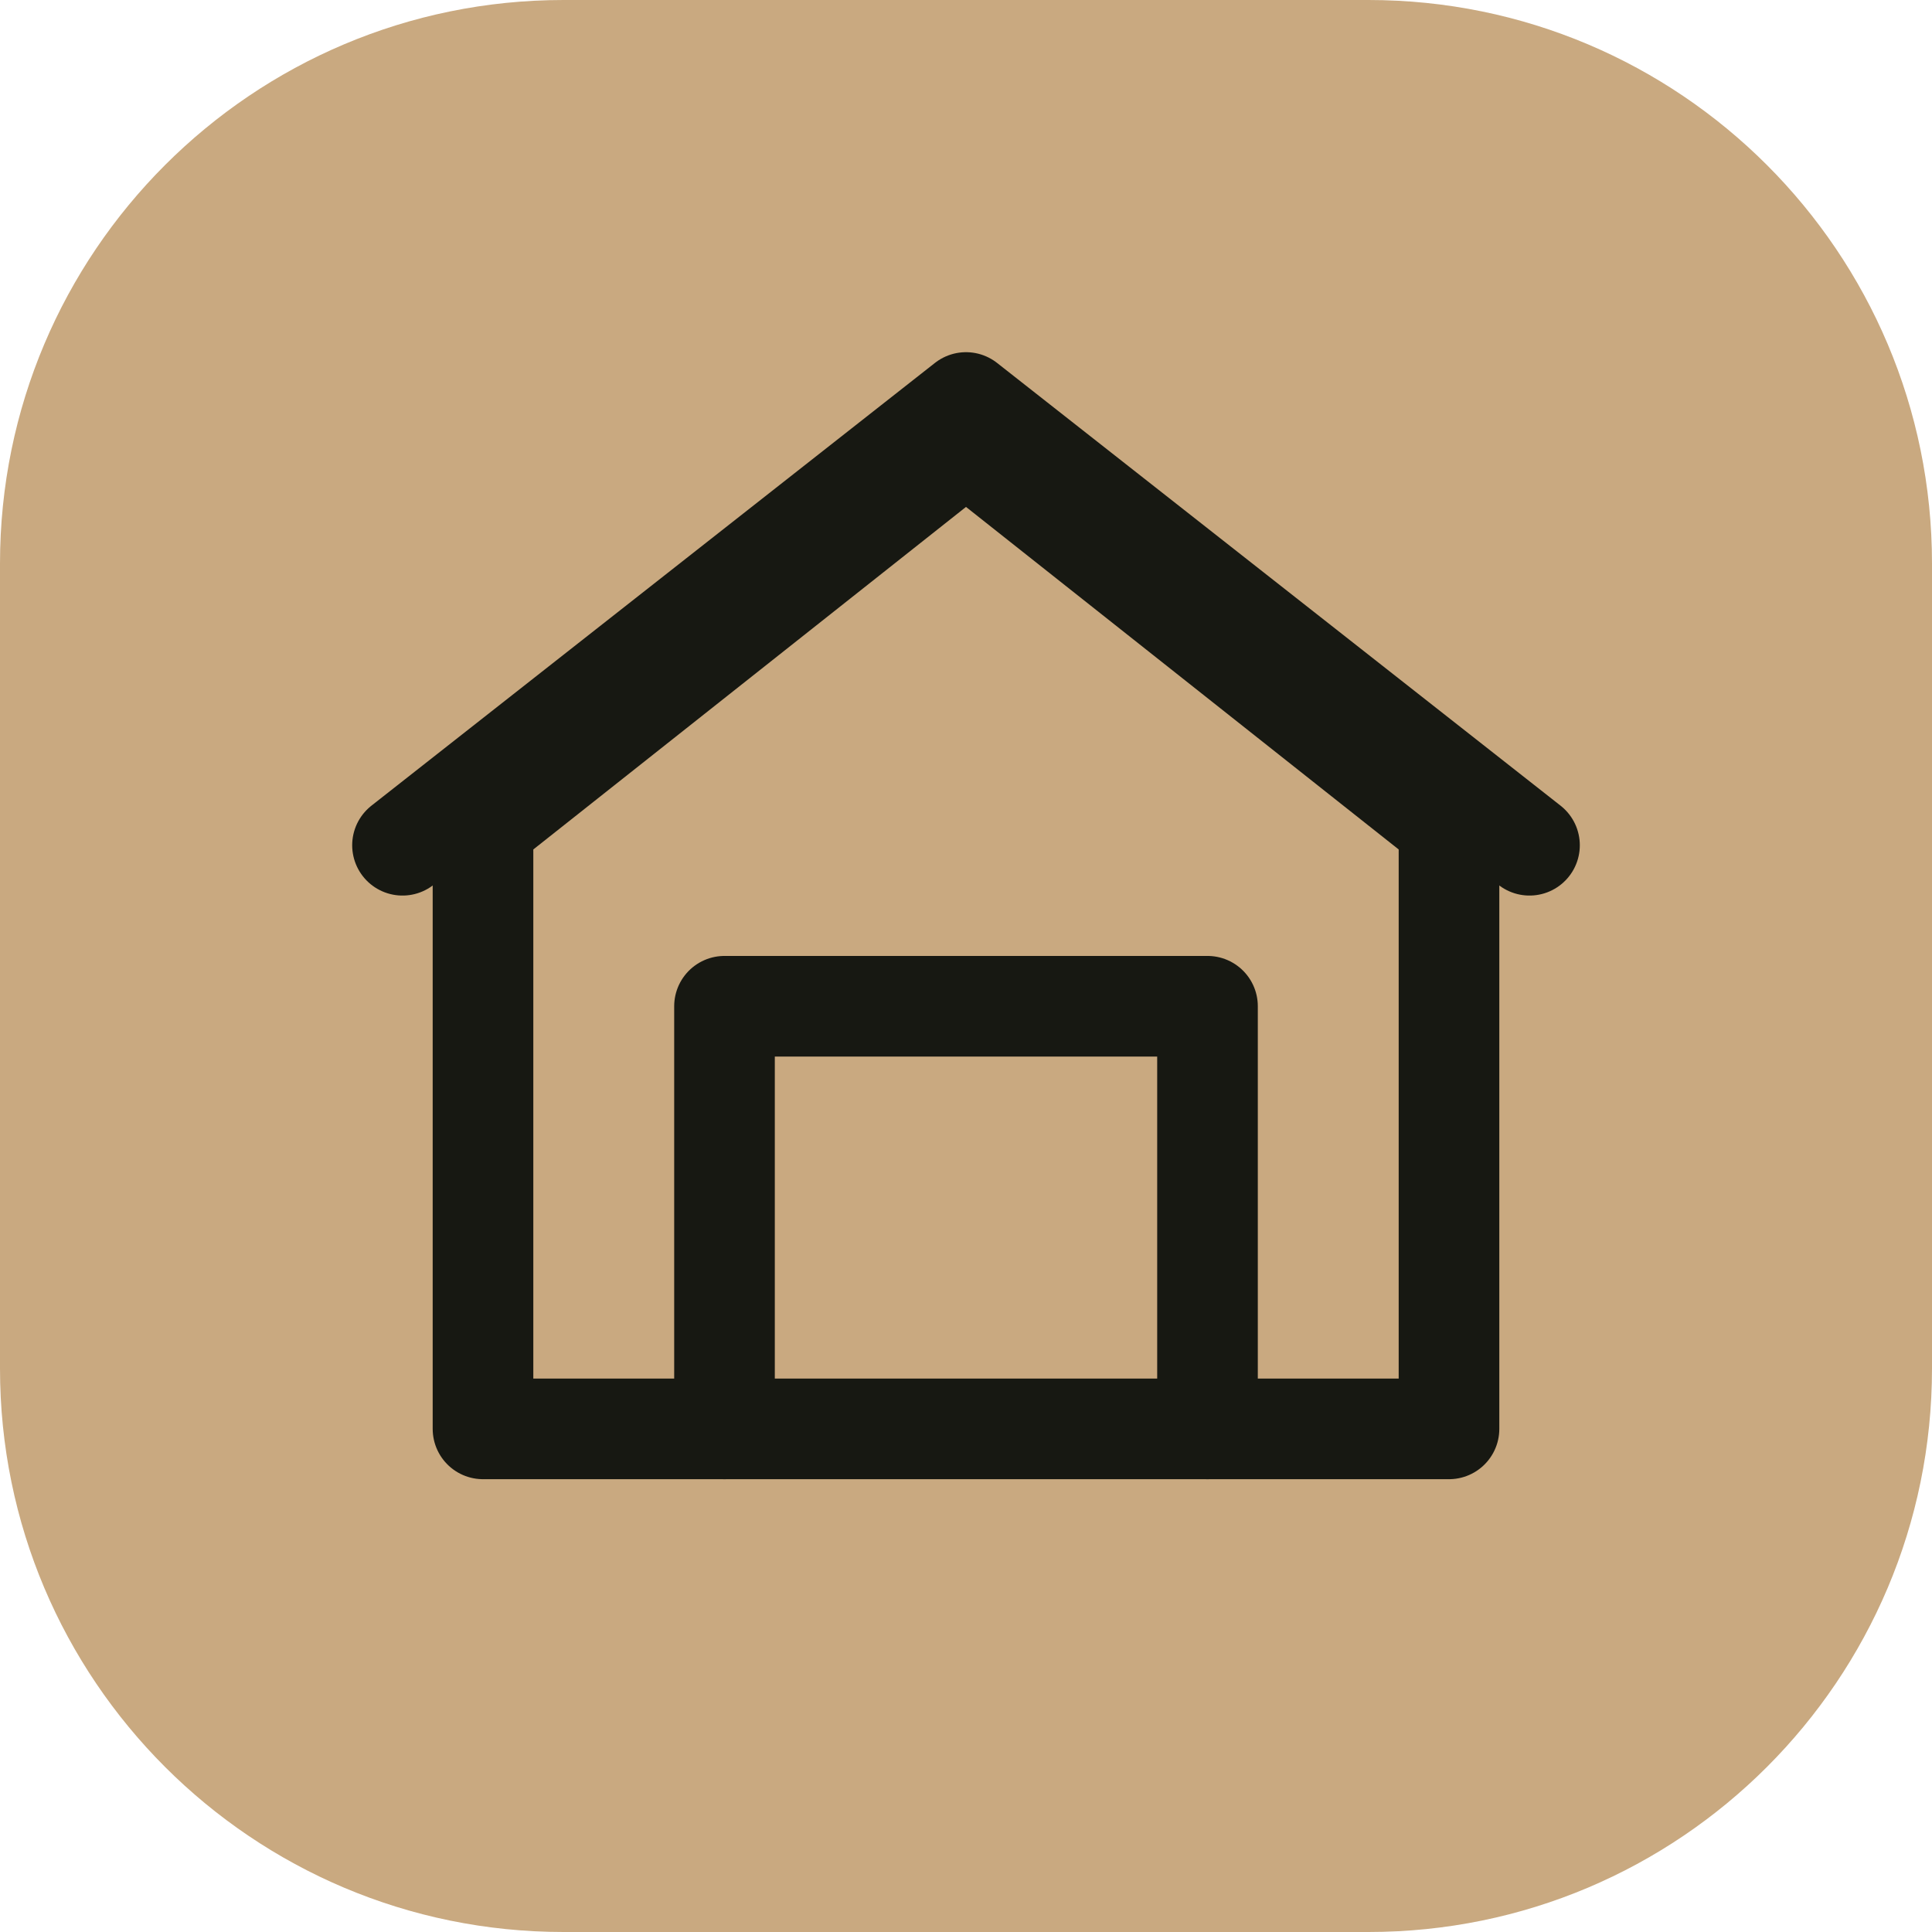
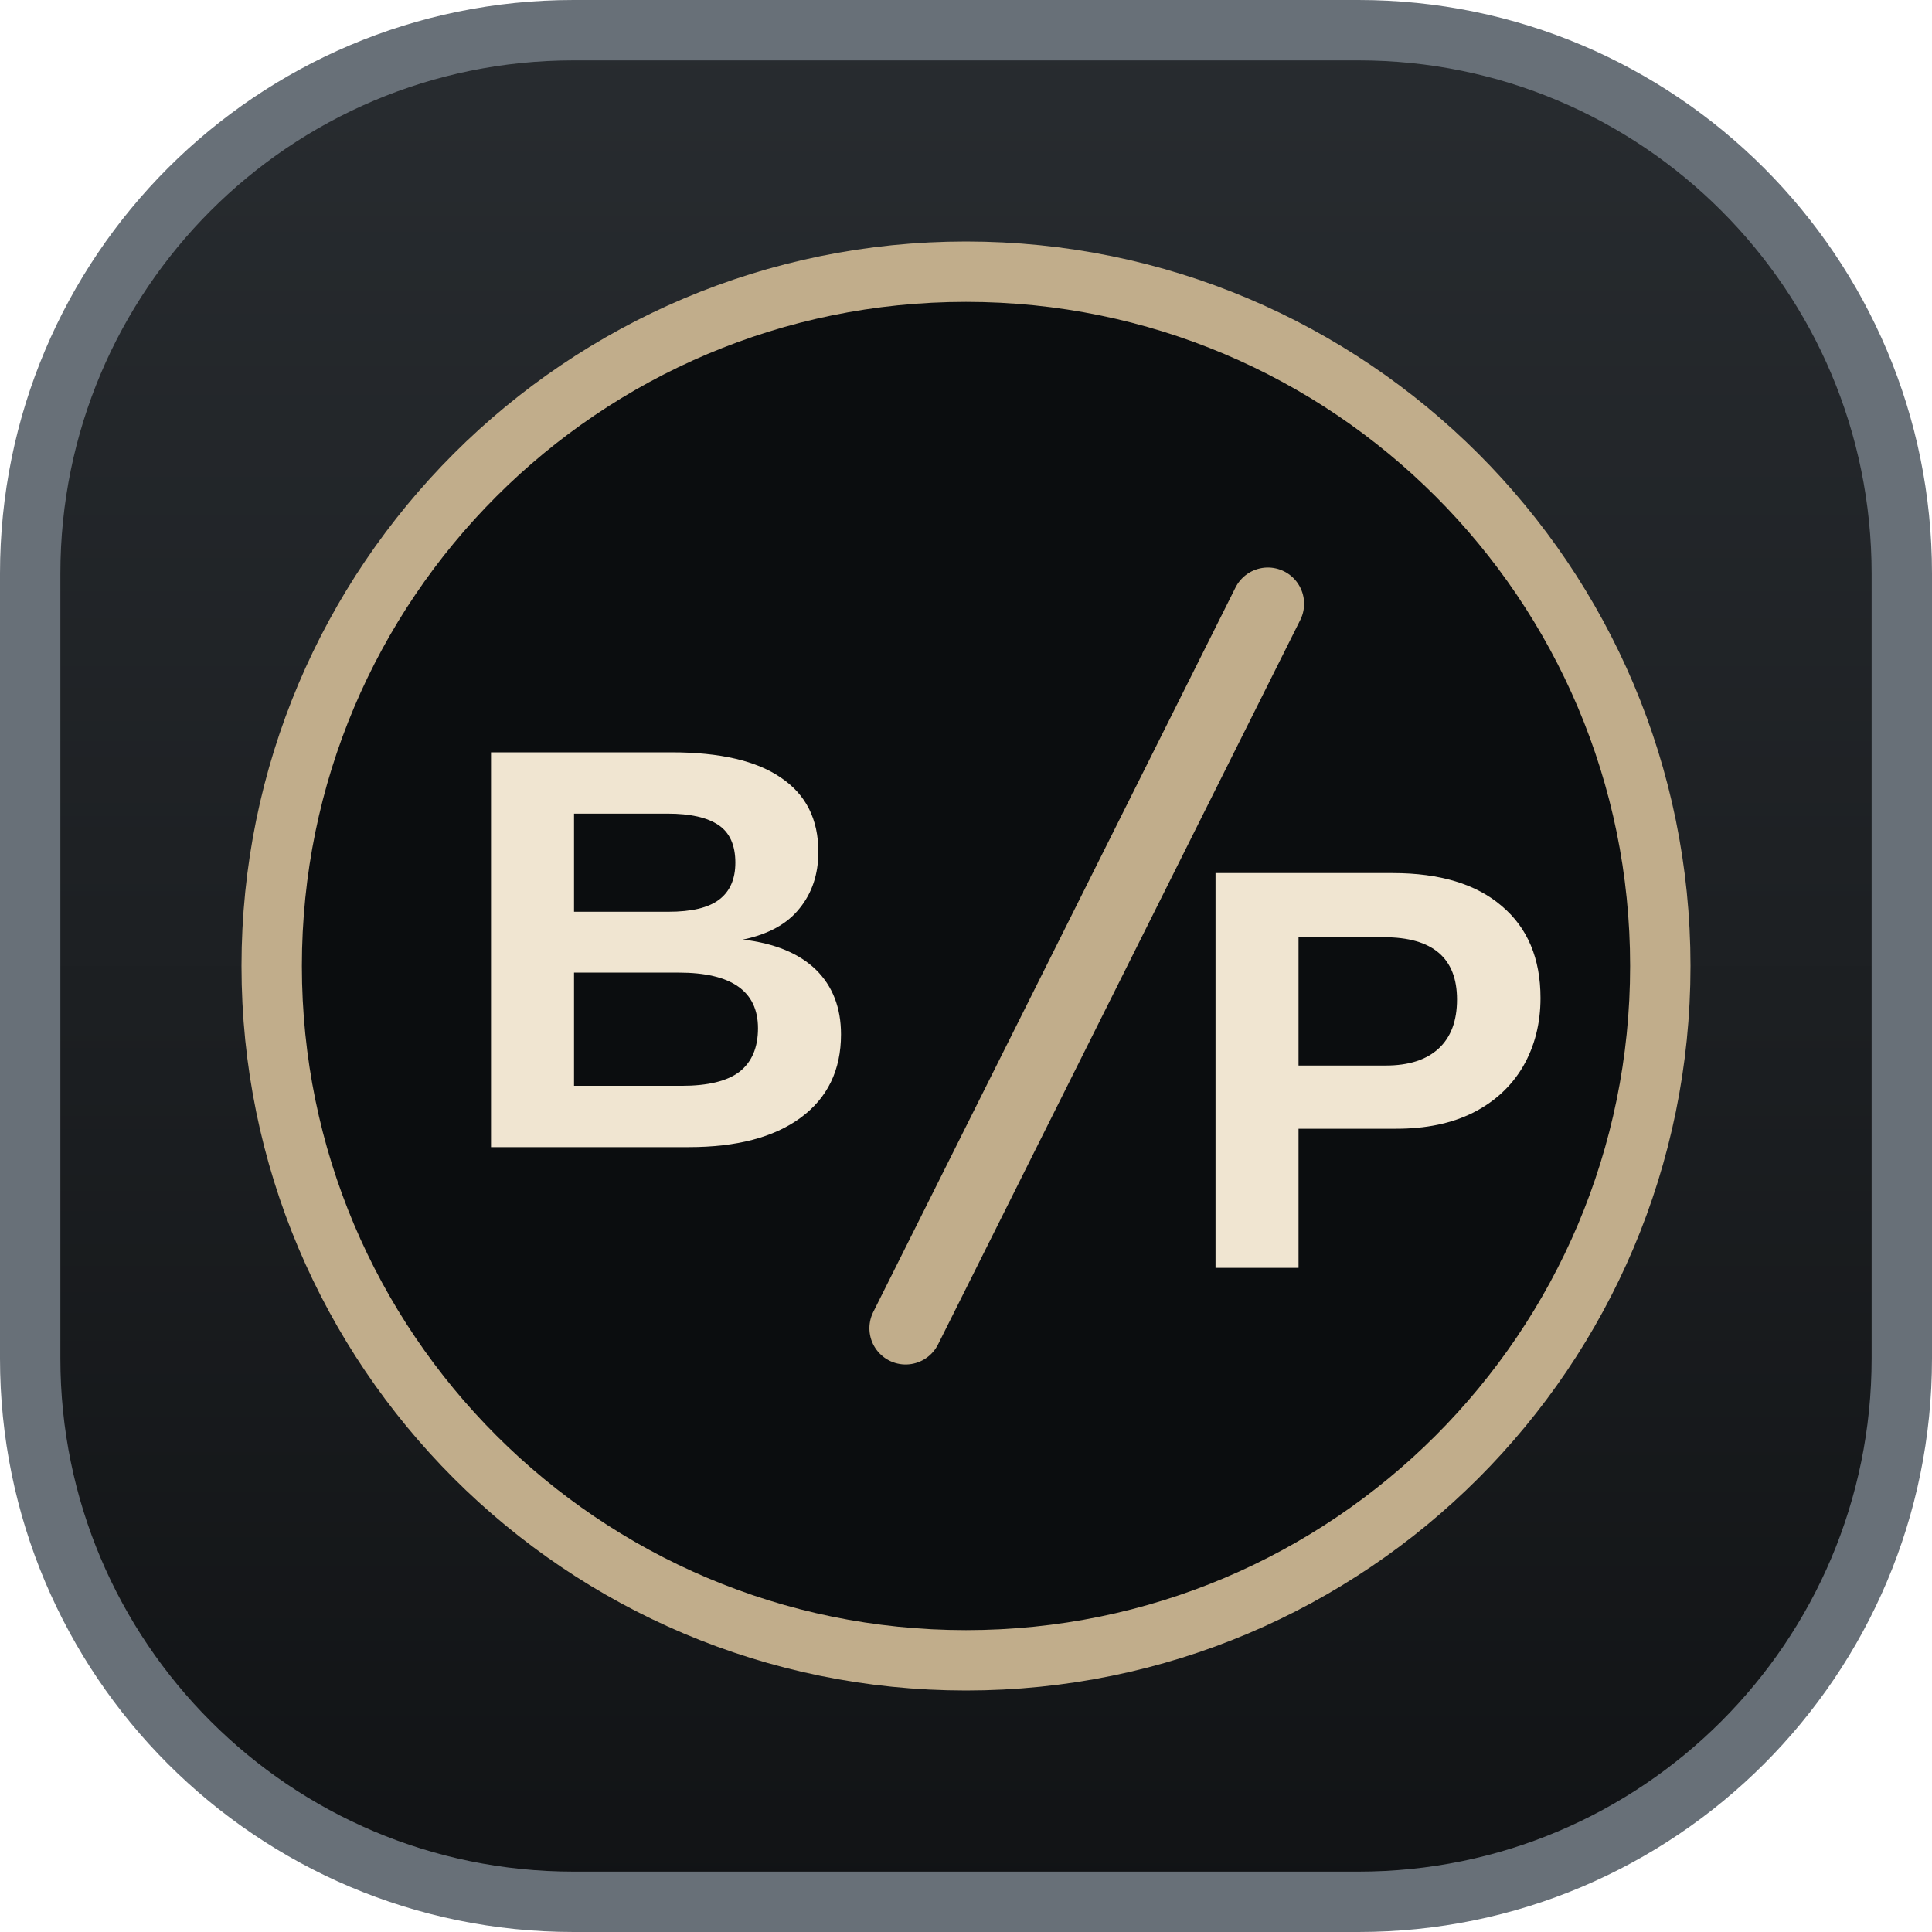
- <svg xmlns="http://www.w3.org/2000/svg" viewBox="0 0 48 48" fill="none">
-   <rect width="48" height="48" rx="14" fill="#c9a980" />
-   <path d="M12 20.5 24 11l12 9.5v15H12v-15Z" stroke="#171812" stroke-width="2.5" stroke-linejoin="round" />
-   <path d="M18 35.5V25h12v10.5M10 21l14-11 14 11" stroke="#171812" stroke-width="2.5" stroke-linecap="round" stroke-linejoin="round" />
+ <svg xmlns="http://www.w3.org/2000/svg" viewBox="0 0 64 64">
+   <defs>
+     <linearGradient id="case" x2="0" y2="1">
+       <stop stop-color="#282c30" />
+       <stop offset="1" stop-color="#111315" />
+     </linearGradient>
+   </defs>
+   <rect x="1" y="1" width="62" height="62" rx="18" fill="url(#case)" stroke="#687078" stroke-width="2" />
+   <circle cx="32" cy="32" r="23" fill="#0b0d0f" stroke="#c1ad8b" stroke-width="2" />
+   <path d="M30 44 42 20" fill="none" stroke="#c1ad8b" stroke-linecap="round" stroke-width="2.4" />
+   <text x="15" y="38" fill="#f0e5d1" font-family="Arial, Helvetica, sans-serif" font-size="19" font-weight="600">B</text>
+   <text x="39" y="42" fill="#f0e5d1" font-family="Arial, Helvetica, sans-serif" font-size="19" font-weight="600">P</text>
</svg>
